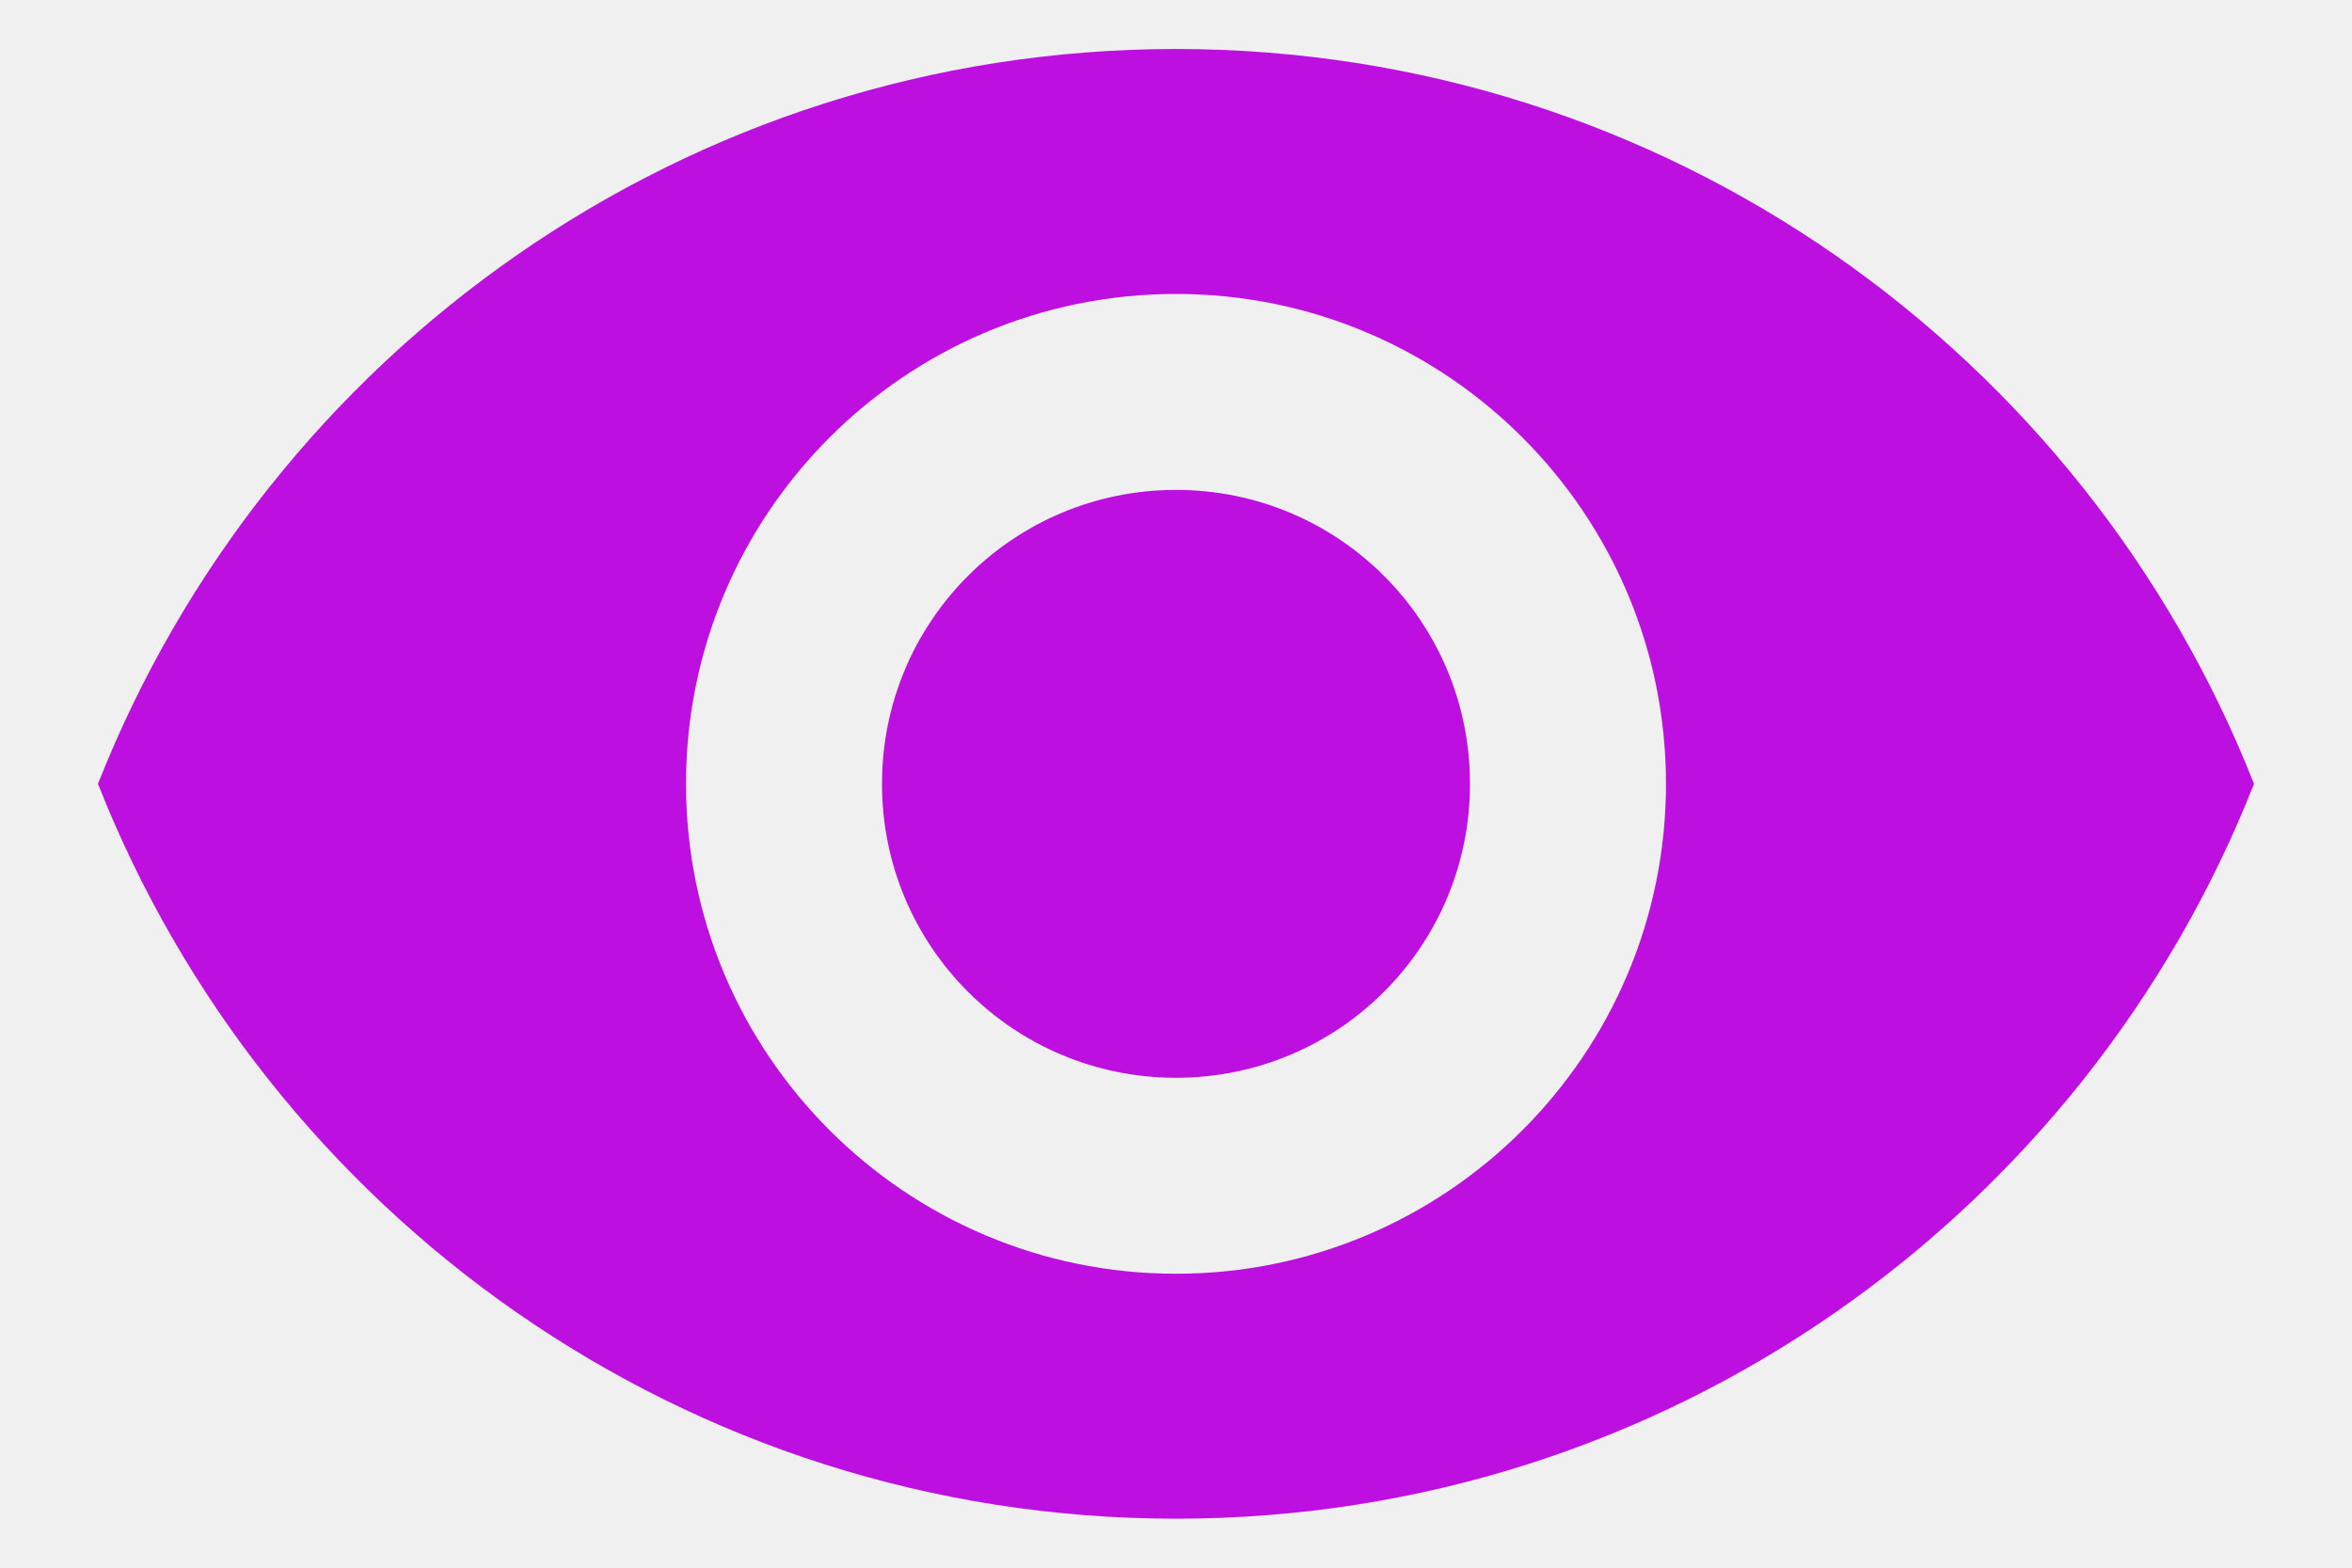
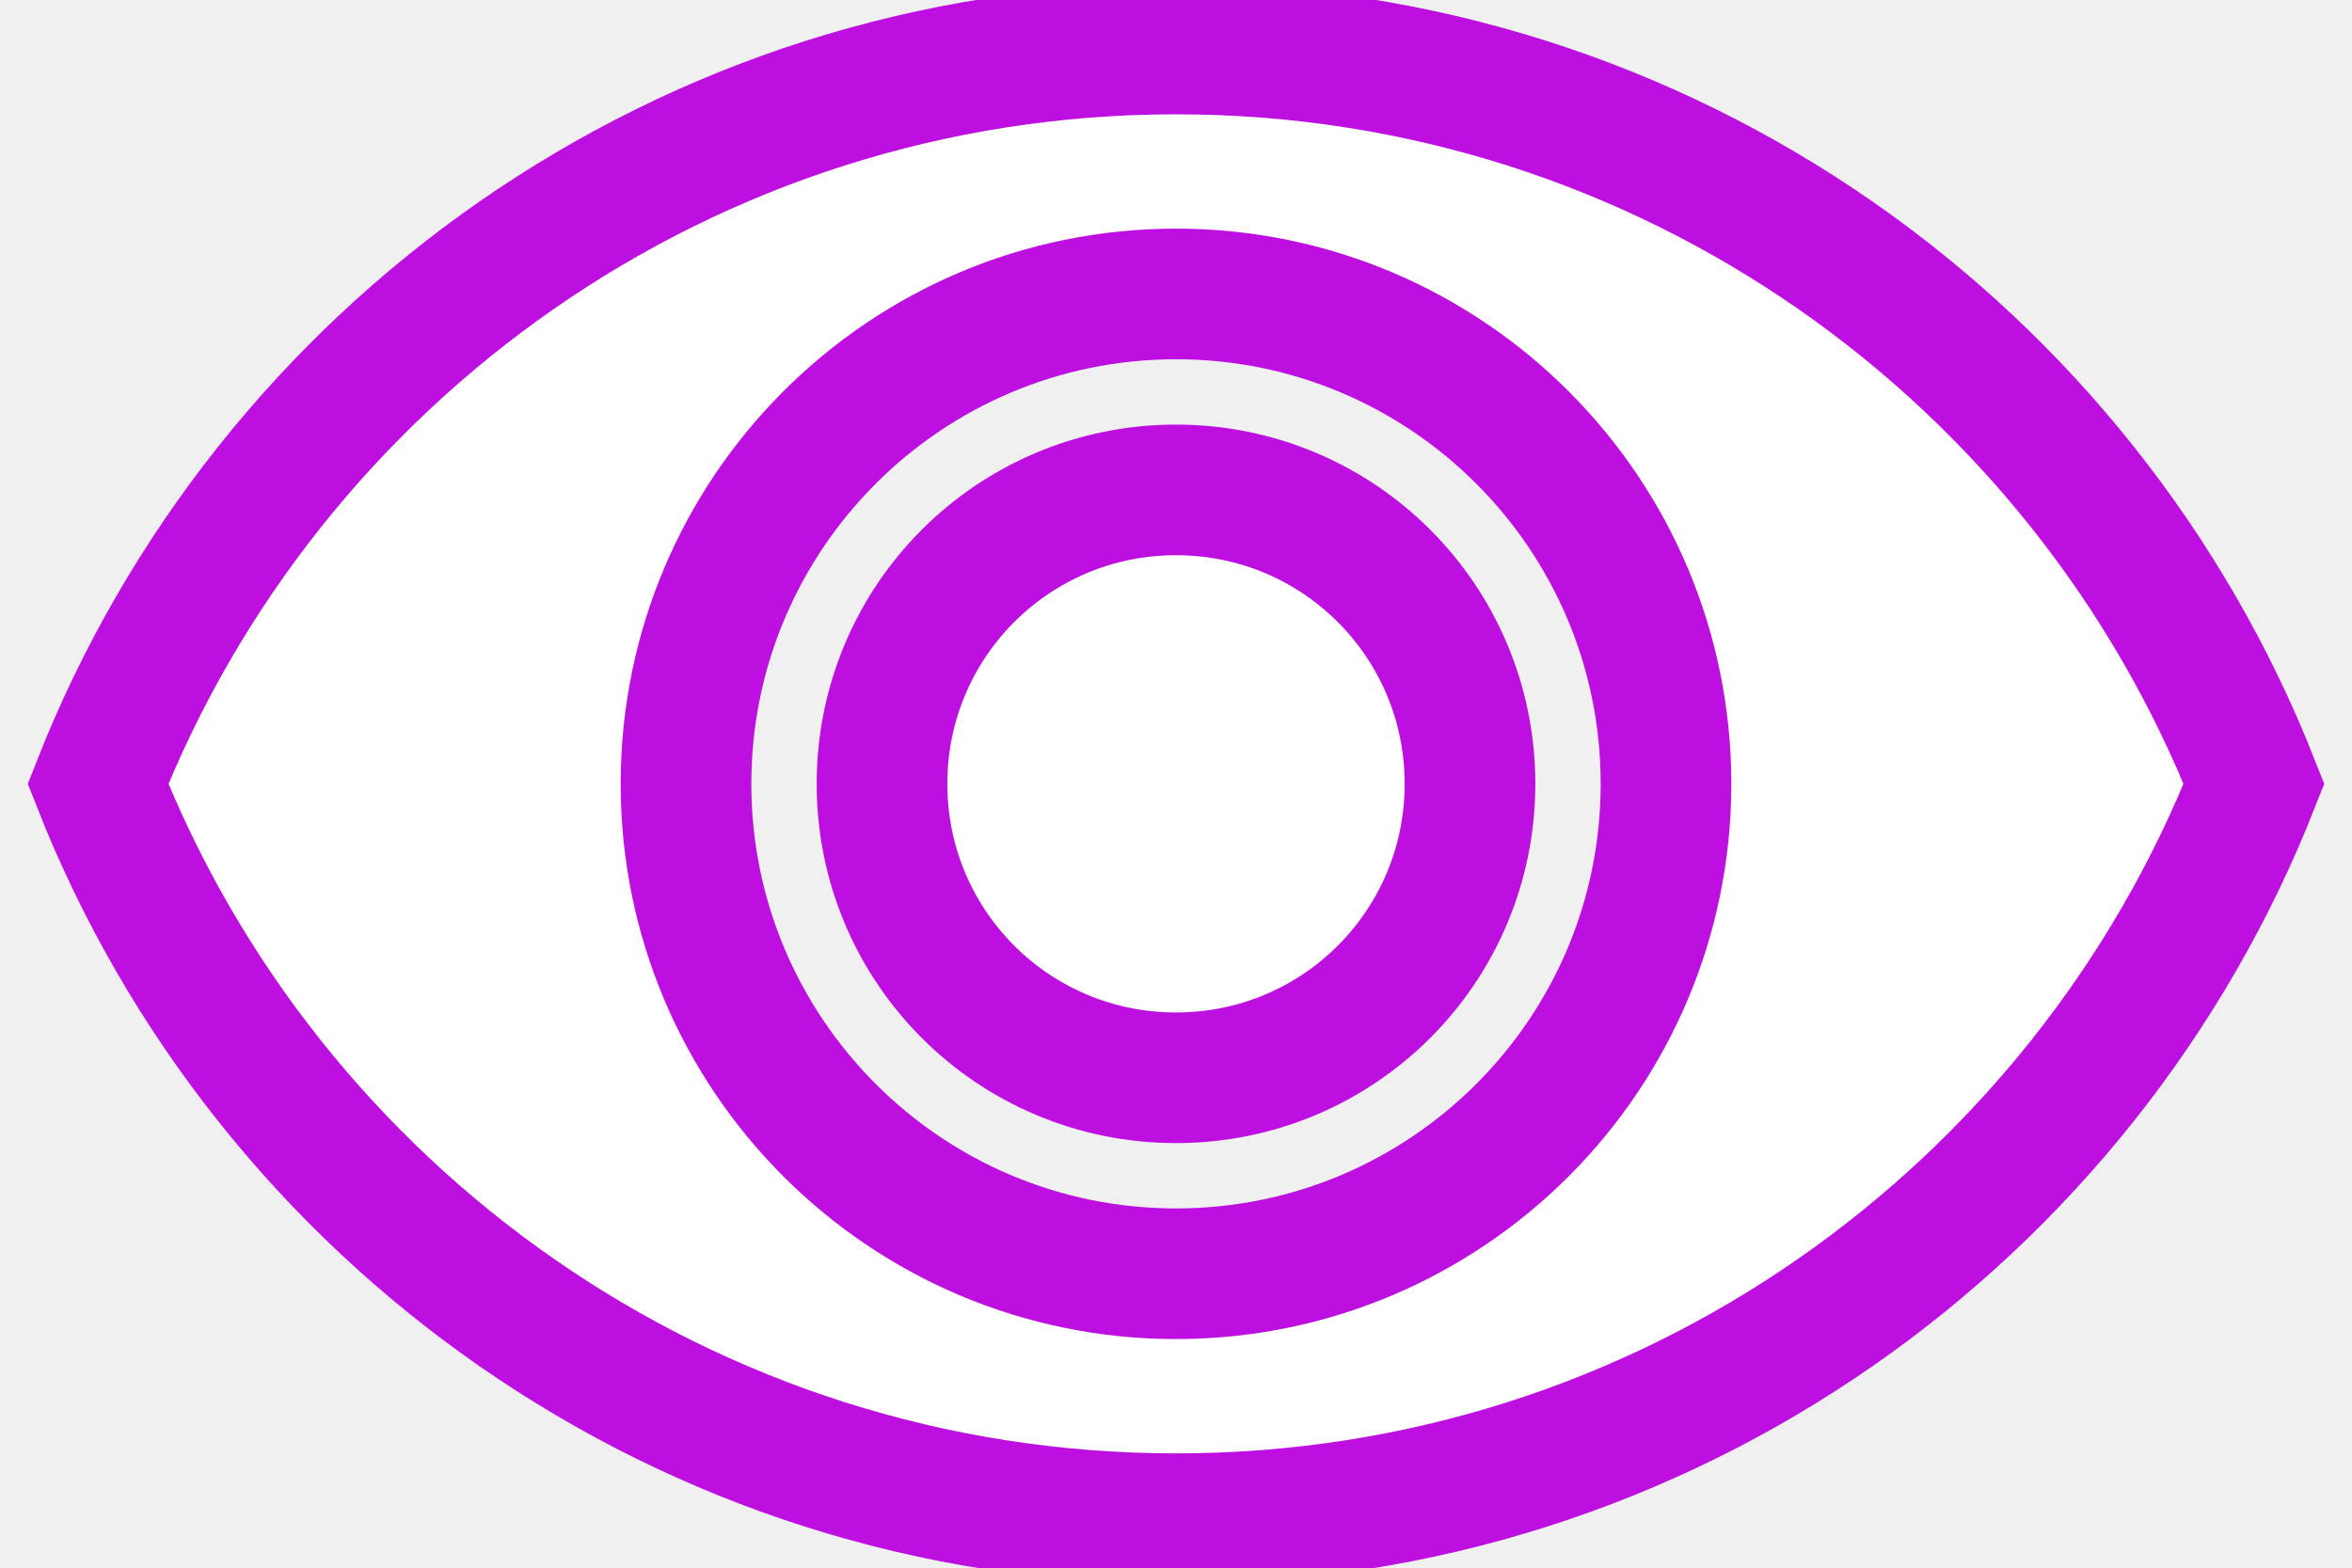
<svg xmlns="http://www.w3.org/2000/svg" xmlns:xlink="http://www.w3.org/1999/xlink" width="18px" height="12px" viewBox="0 0 18 12" version="1.1">
  <defs>
-     <path d="M9,0.375 C5.25,0.375 2.047,2.708 0.75,6 C2.047,9.293 5.25,11.625 9,11.625 C12.75,11.625 15.953,9.293 17.25,6 C15.953,2.708 12.75,0.375 9,0.375 Z M9,9.75 C6.93,9.75 5.25,8.07 5.25,6 C5.25,3.93 6.93,2.25 9,2.25 C11.07,2.25 12.75,3.93 12.75,6 C12.75,8.07 11.07,9.75 9,9.75 Z M9,3.75 C7.755,3.75 6.75,4.755 6.75,6 C6.75,7.245 7.755,8.25 9,8.25 C10.245,8.25 11.25,7.245 11.25,6 C11.25,4.755 10.245,3.75 9,3.75 Z" id="path-1" />
+     <path stroke="#bd10e0" d="M9,0.375 C5.25,0.375 2.047,2.708 0.75,6 C2.047,9.293 5.25,11.625 9,11.625 C12.75,11.625 15.953,9.293 17.25,6 C15.953,2.708 12.75,0.375 9,0.375 Z M9,9.75 C6.93,9.75 5.25,8.07 5.25,6 C5.25,3.93 6.93,2.25 9,2.25 C11.07,2.25 12.75,3.93 12.75,6 C12.75,8.07 11.07,9.75 9,9.75 Z M9,3.75 C7.755,3.75 6.75,4.755 6.75,6 C6.75,7.245 7.755,8.25 9,8.25 C10.245,8.25 11.25,7.245 11.25,6 C11.25,4.755 10.245,3.75 9,3.75 Z" id="path-1" />
  </defs>
  <g id="Login" stroke="none" stroke-width="1" fill="none" fill-rule="evenodd">
    <g transform="translate(-504, -488)" id="Suche">
      <g transform="translate(504, 488)">
        <mask id="mask-2" fill="white">
          <use xlink:href="#path-1" />
        </mask>
-         <use id="Eye" fill="#bd10e0" xlink:href="#path-1" />
+         <use id="Eye" fill="#fff" xlink:href="#path-1" />
      </g>
    </g>
  </g>
</svg>
